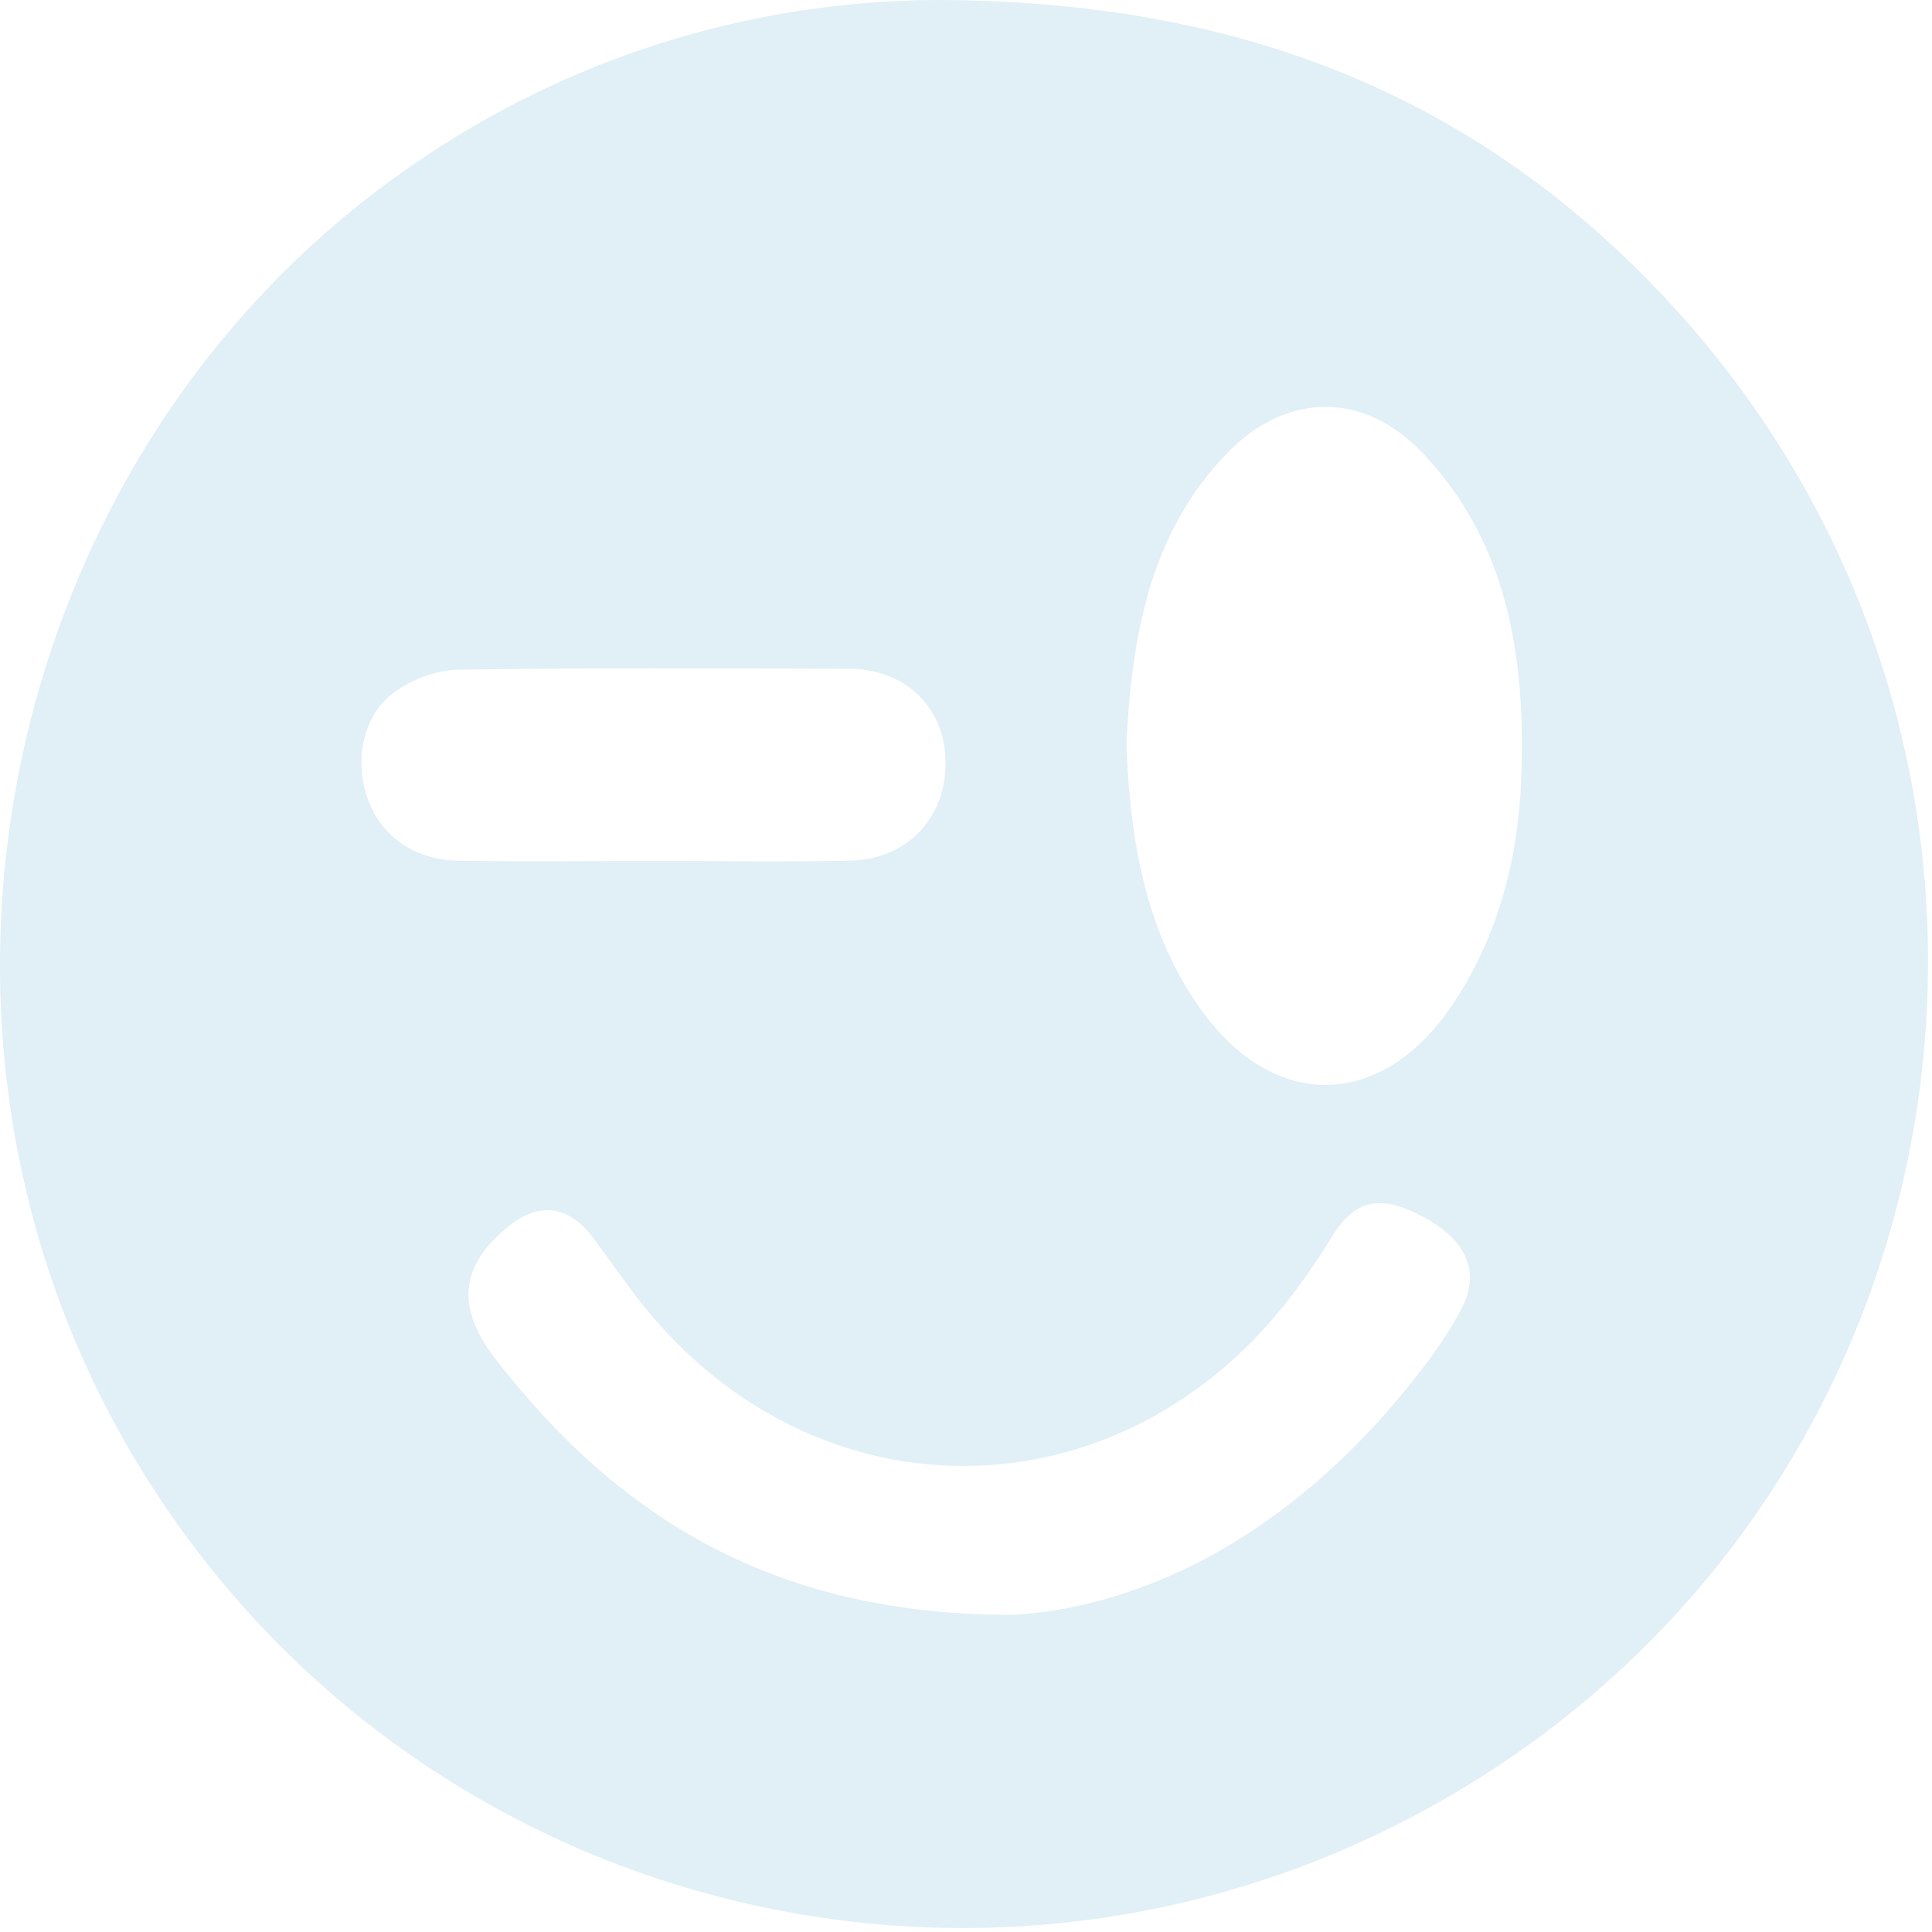
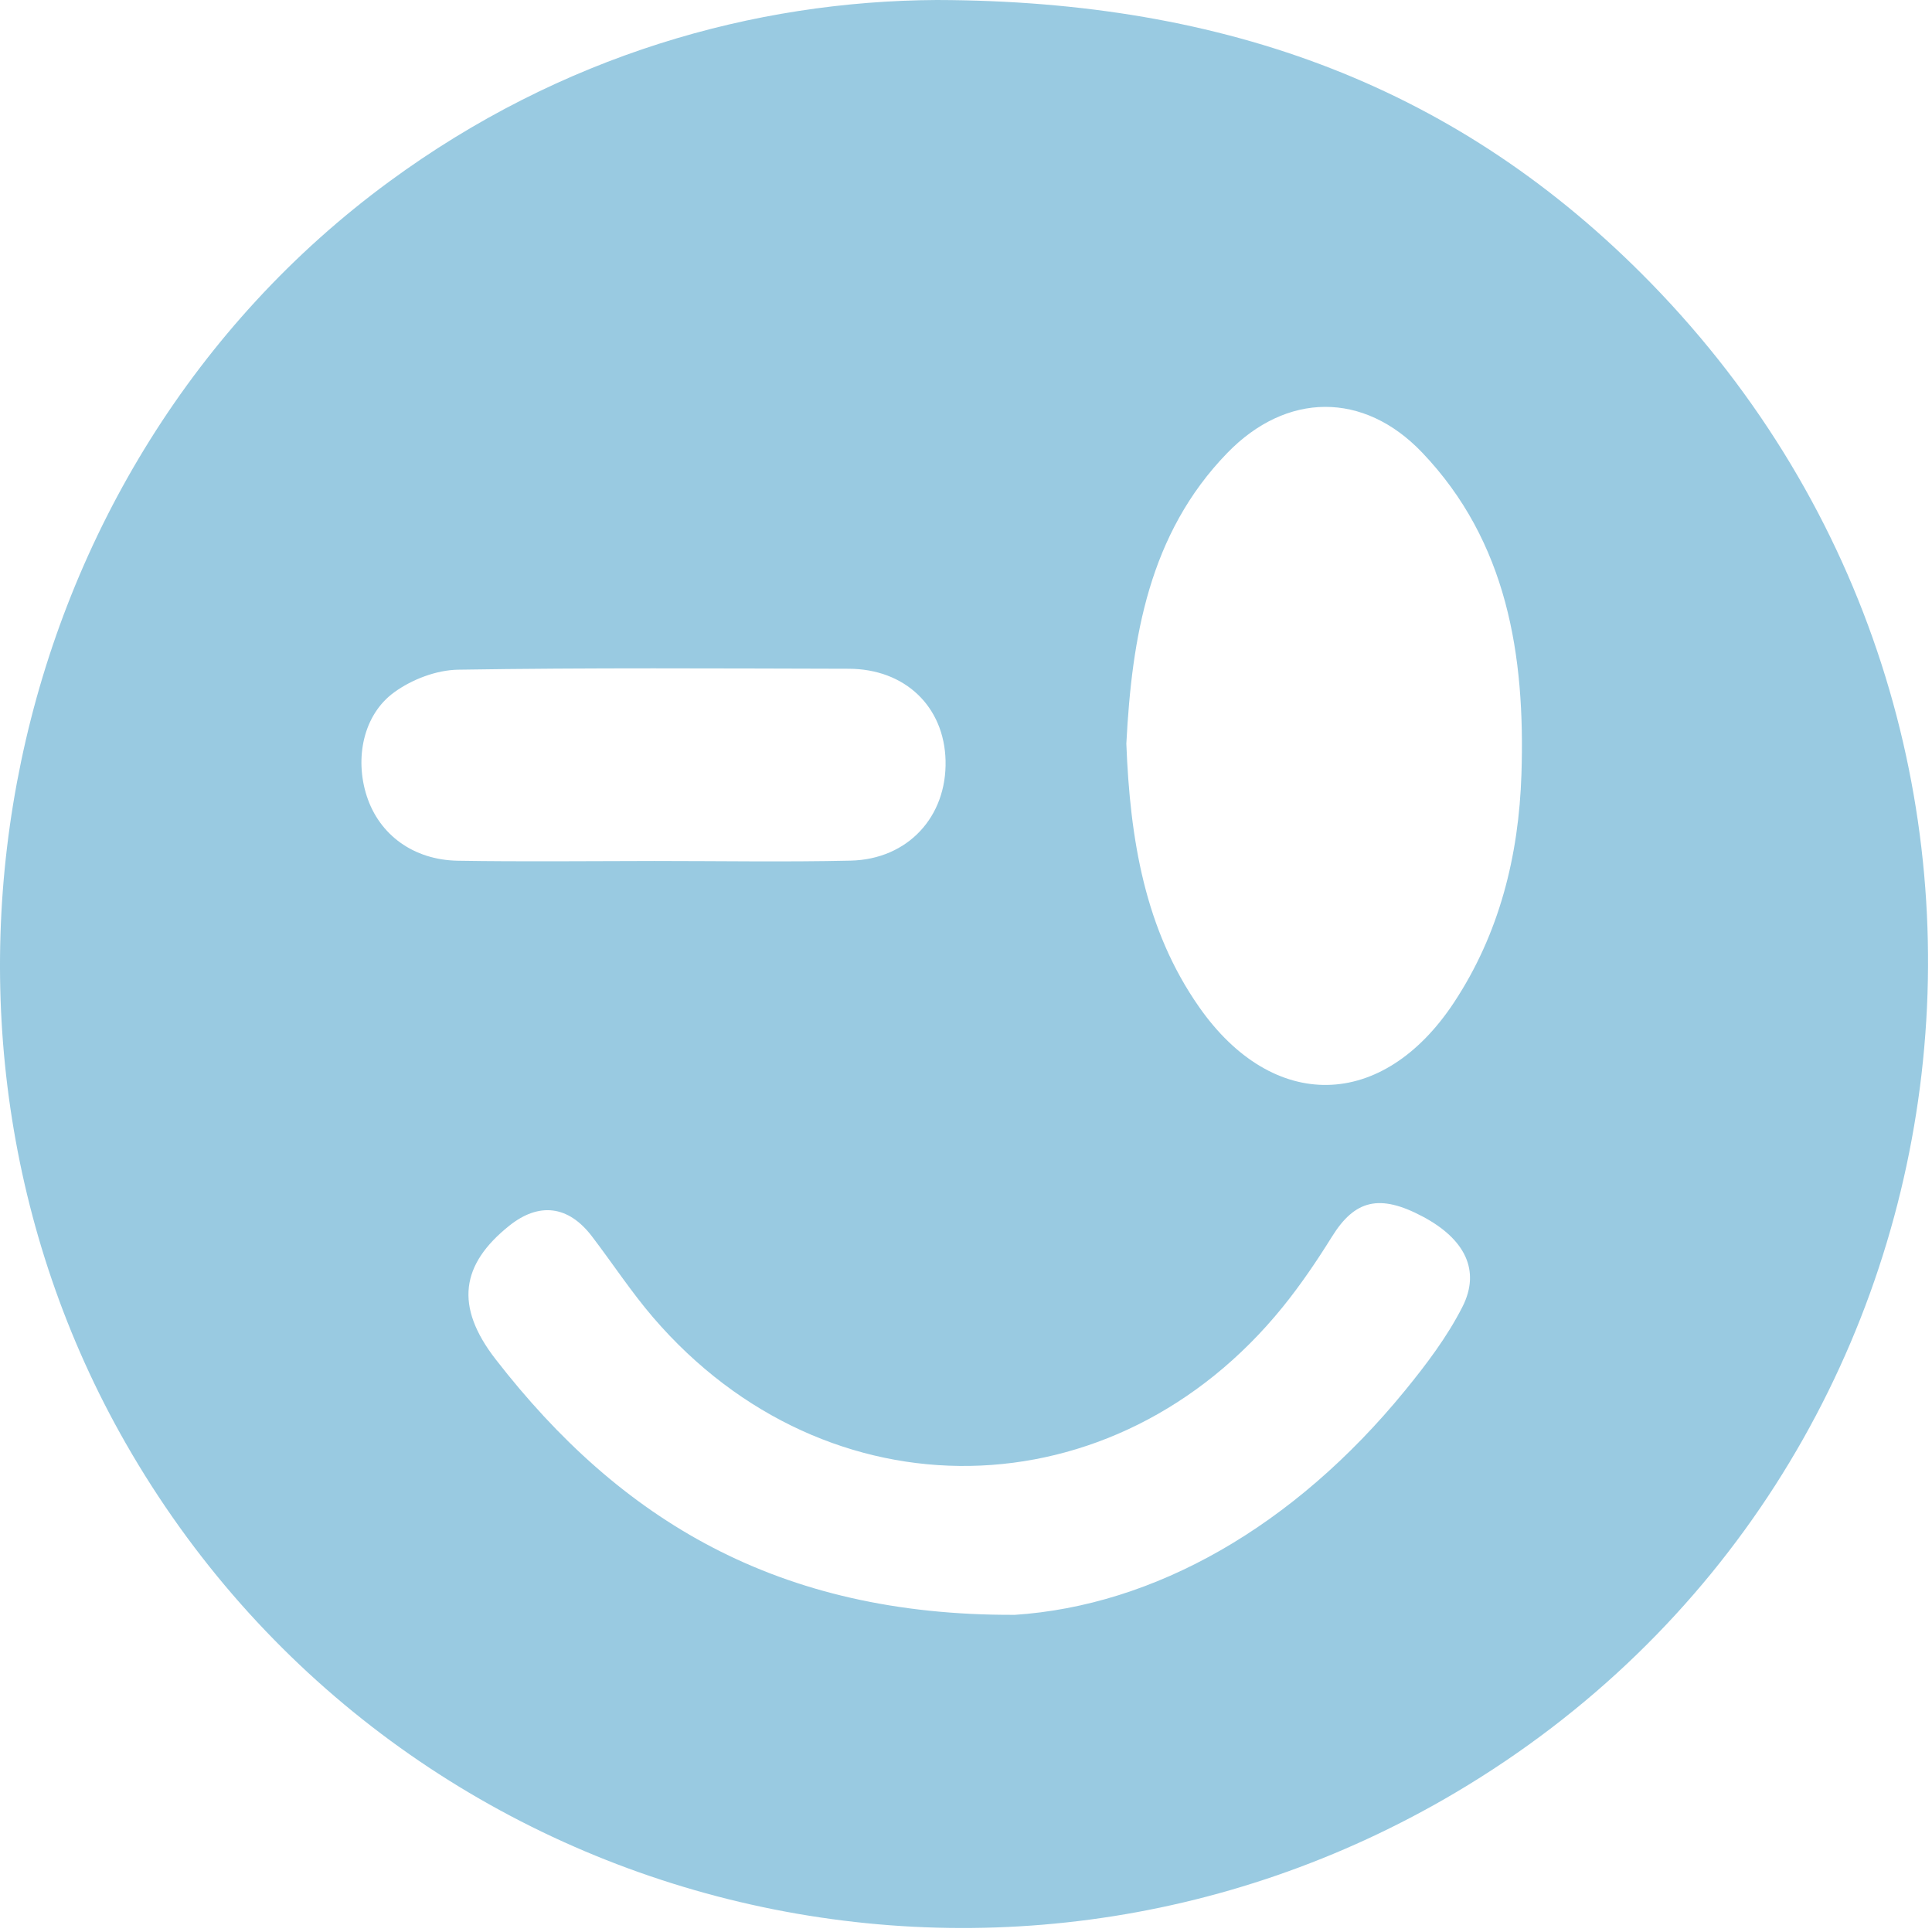
<svg xmlns="http://www.w3.org/2000/svg" width="412" height="412" viewBox="0 0 412 412">
-   <path d="M199.734 0C261.841 0.136 311.44 18.764 351.995 60.298C445.743 156.325 425.255 314.178 310.517 382.195C211.449 440.914 83.851 407.454 26.823 307.798C-24.663 217.816 0.071 99.604 83.008 38.721C119.738 11.746 160.875 0.209 199.734 0ZM240.188 158.501C240.981 179.074 244.153 198.225 255.707 214.741C271.478 237.291 294.837 236.82 310.045 213.81C319.742 199.135 323.888 182.505 324.45 165.069C325.273 139.716 321.418 115.503 303.259 96.487C290.781 83.424 274.329 83.591 261.71 96.603C244.967 113.86 241.363 136.097 240.198 158.511L240.188 158.501ZM216.307 344.374C246.201 342.418 275.905 325.557 299.595 296.564C304.142 291 308.599 285.111 311.862 278.689C315.807 270.918 312.374 264.193 303.38 259.423C294.194 254.549 288.924 255.867 284.046 263.711C280.823 268.889 277.38 273.972 273.566 278.689C237.699 323.005 176.334 324.062 139.293 280.959C134.595 275.489 130.6 269.37 126.203 263.617C121.184 257.059 114.94 256.317 108.586 261.4C98.347 269.6 96.861 278.49 105.705 289.881C132.276 324.135 165.844 344.562 216.307 344.363V344.374ZM139.524 183.603C153.487 183.603 167.45 183.844 181.404 183.53C193.61 183.248 201.932 174.159 201.641 162.193C201.36 150.667 192.998 142.634 180.972 142.613C153.216 142.55 125.45 142.373 97.694 142.812C93.076 142.885 87.877 144.862 84.062 147.634C77.447 152.434 75.59 161.743 78.23 169.818C80.91 178.008 88.148 183.394 97.644 183.551C111.597 183.781 125.561 183.614 139.524 183.603Z" fill="#007CB4" fill-opacity="0.12" />
+   <path d="M199.734 0C261.841 0.136 311.44 18.764 351.995 60.298C445.743 156.325 425.255 314.178 310.517 382.195C211.449 440.914 83.851 407.454 26.823 307.798C-24.663 217.816 0.071 99.604 83.008 38.721C119.738 11.746 160.875 0.209 199.734 0ZM240.188 158.501C240.981 179.074 244.153 198.225 255.707 214.741C271.478 237.291 294.837 236.82 310.045 213.81C319.742 199.135 323.888 182.505 324.45 165.069C325.273 139.716 321.418 115.503 303.259 96.487C290.781 83.424 274.329 83.591 261.71 96.603C244.967 113.86 241.363 136.097 240.198 158.511L240.188 158.501ZM216.307 344.374C246.201 342.418 275.905 325.557 299.595 296.564C304.142 291 308.599 285.111 311.862 278.689C315.807 270.918 312.374 264.193 303.38 259.423C294.194 254.549 288.924 255.867 284.046 263.711C280.823 268.889 277.38 273.972 273.566 278.689C237.699 323.005 176.334 324.062 139.293 280.959C134.595 275.489 130.6 269.37 126.203 263.617C121.184 257.059 114.94 256.317 108.586 261.4C98.347 269.6 96.861 278.49 105.705 289.881C132.276 324.135 165.844 344.562 216.307 344.363V344.374ZM139.524 183.603C153.487 183.603 167.45 183.844 181.404 183.53C193.61 183.248 201.932 174.159 201.641 162.193C201.36 150.667 192.998 142.634 180.972 142.613C153.216 142.55 125.45 142.373 97.694 142.812C93.076 142.885 87.877 144.862 84.062 147.634C77.447 152.434 75.59 161.743 78.23 169.818C80.91 178.008 88.148 183.394 97.644 183.551C111.597 183.781 125.561 183.614 139.524 183.603Z" fill="#007CB4" fill-opacity=".4" />
</svg>
